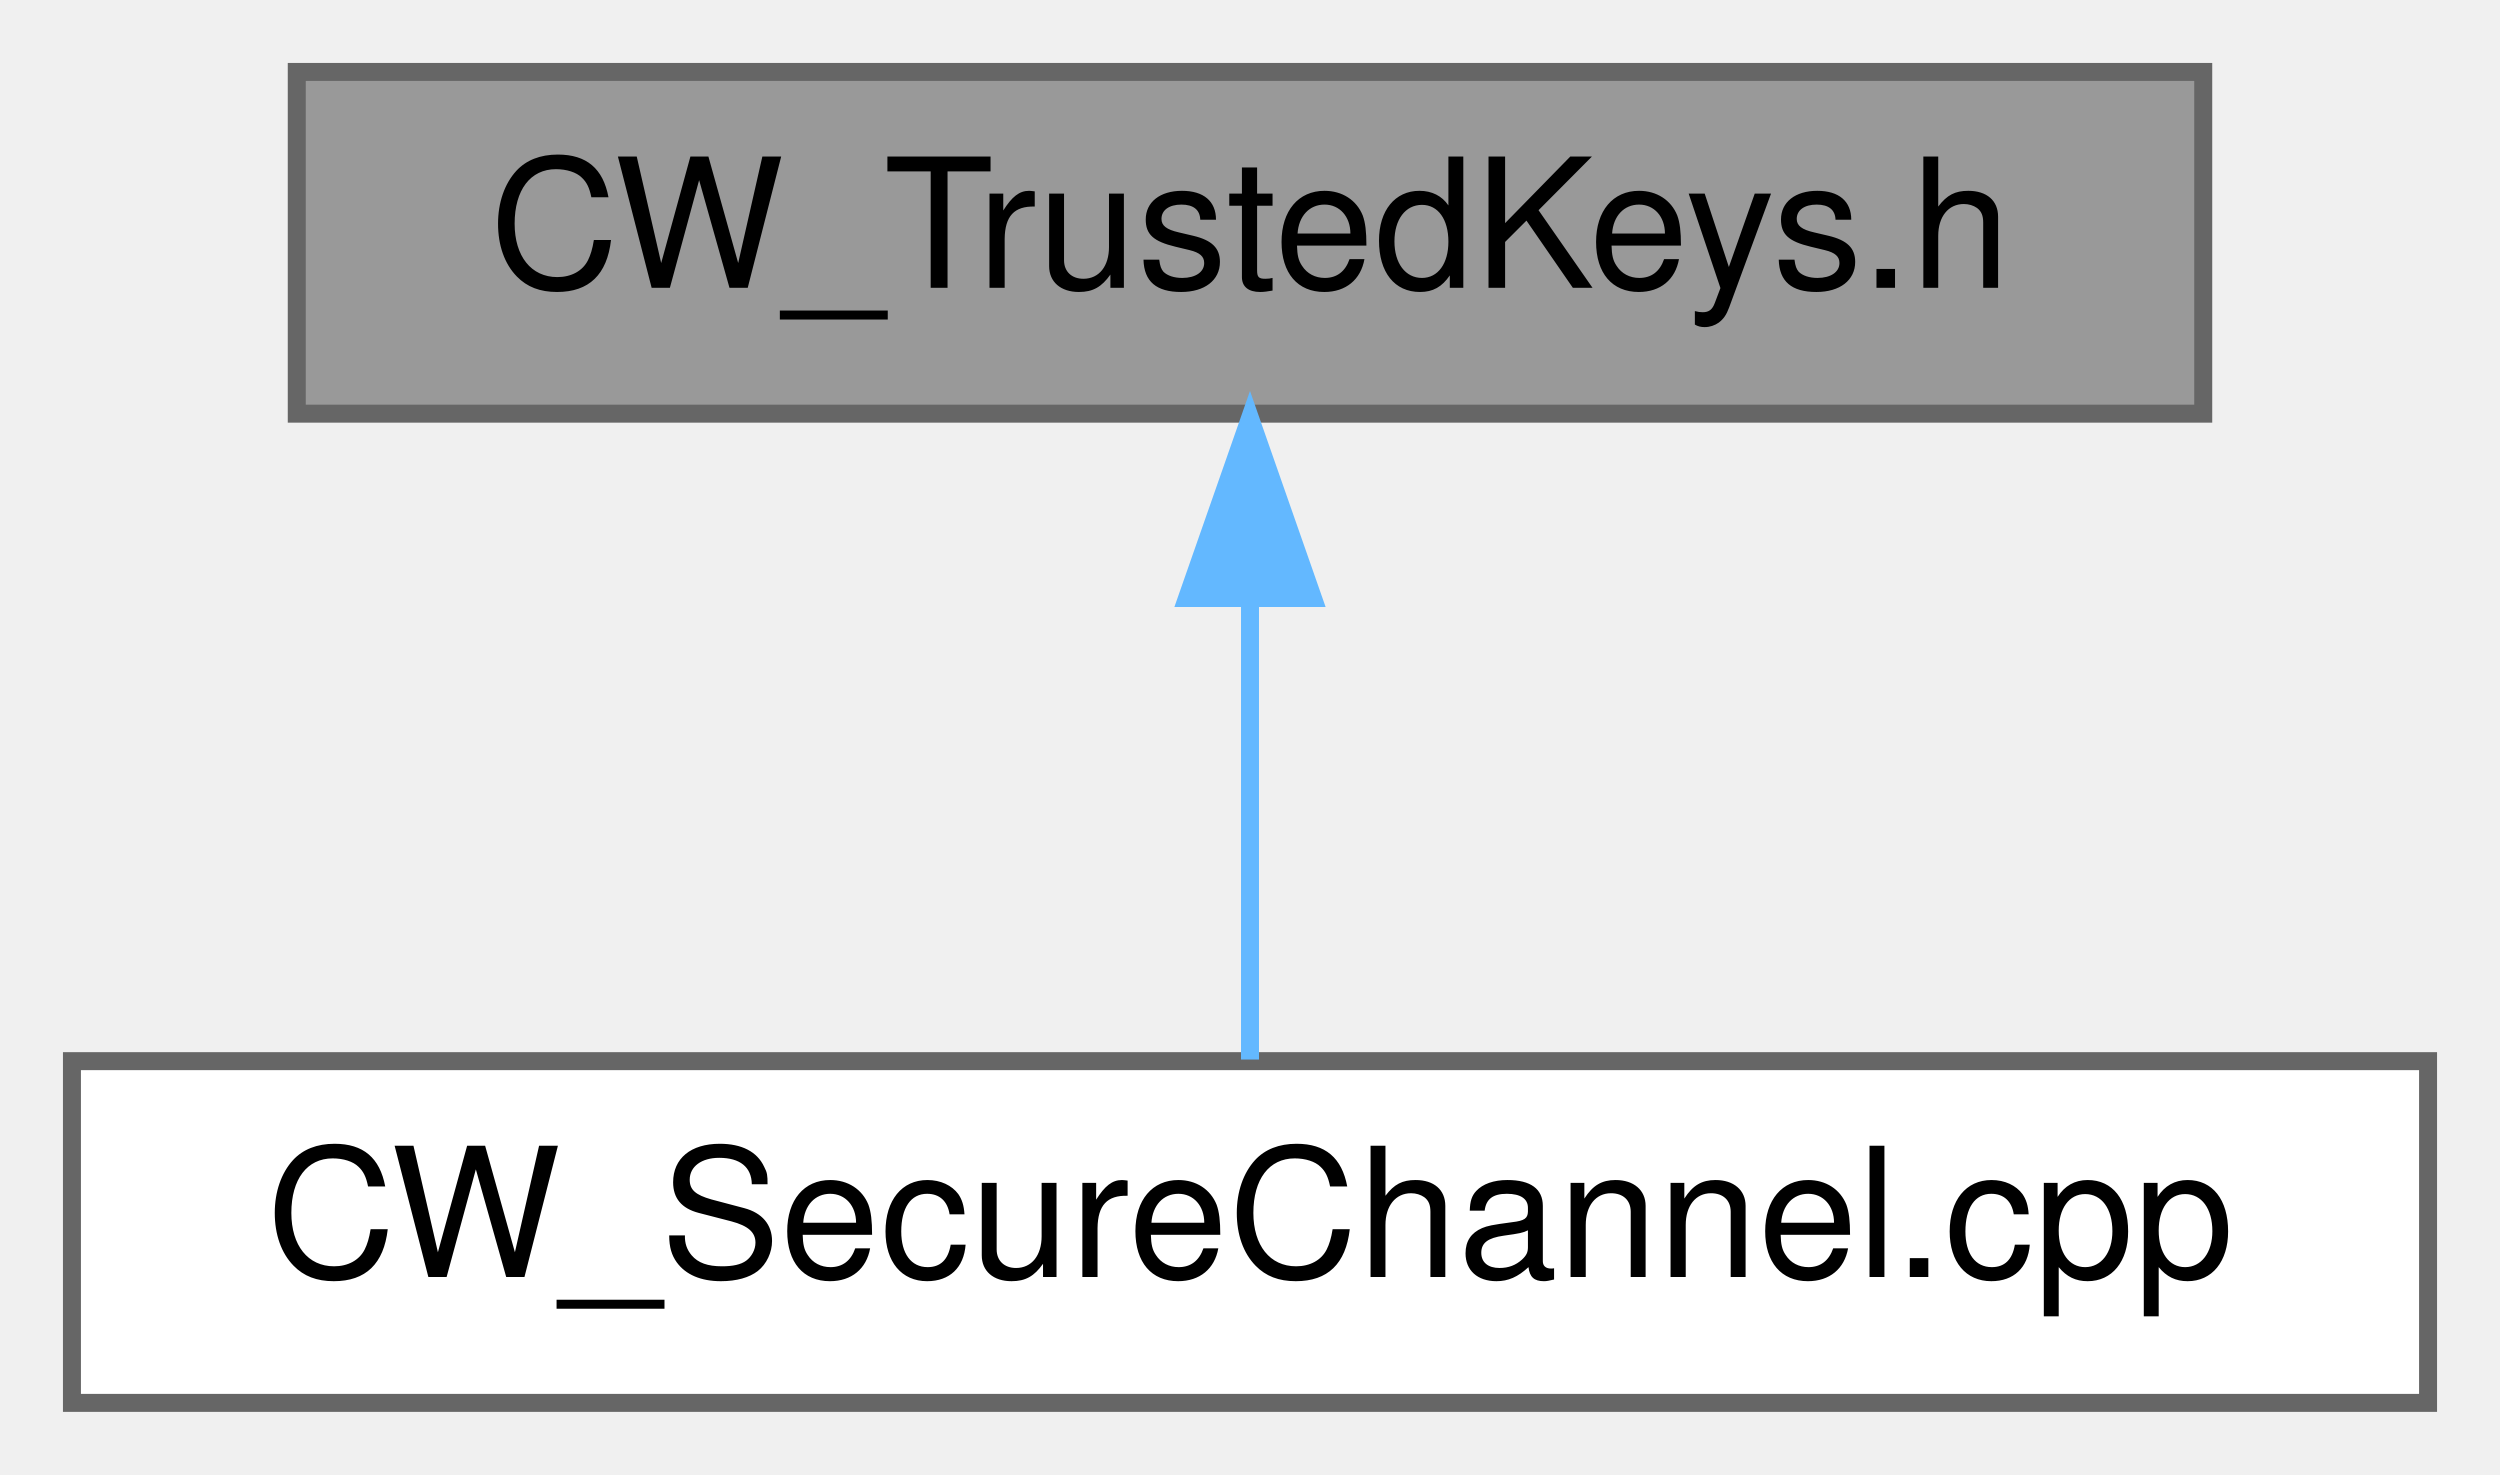
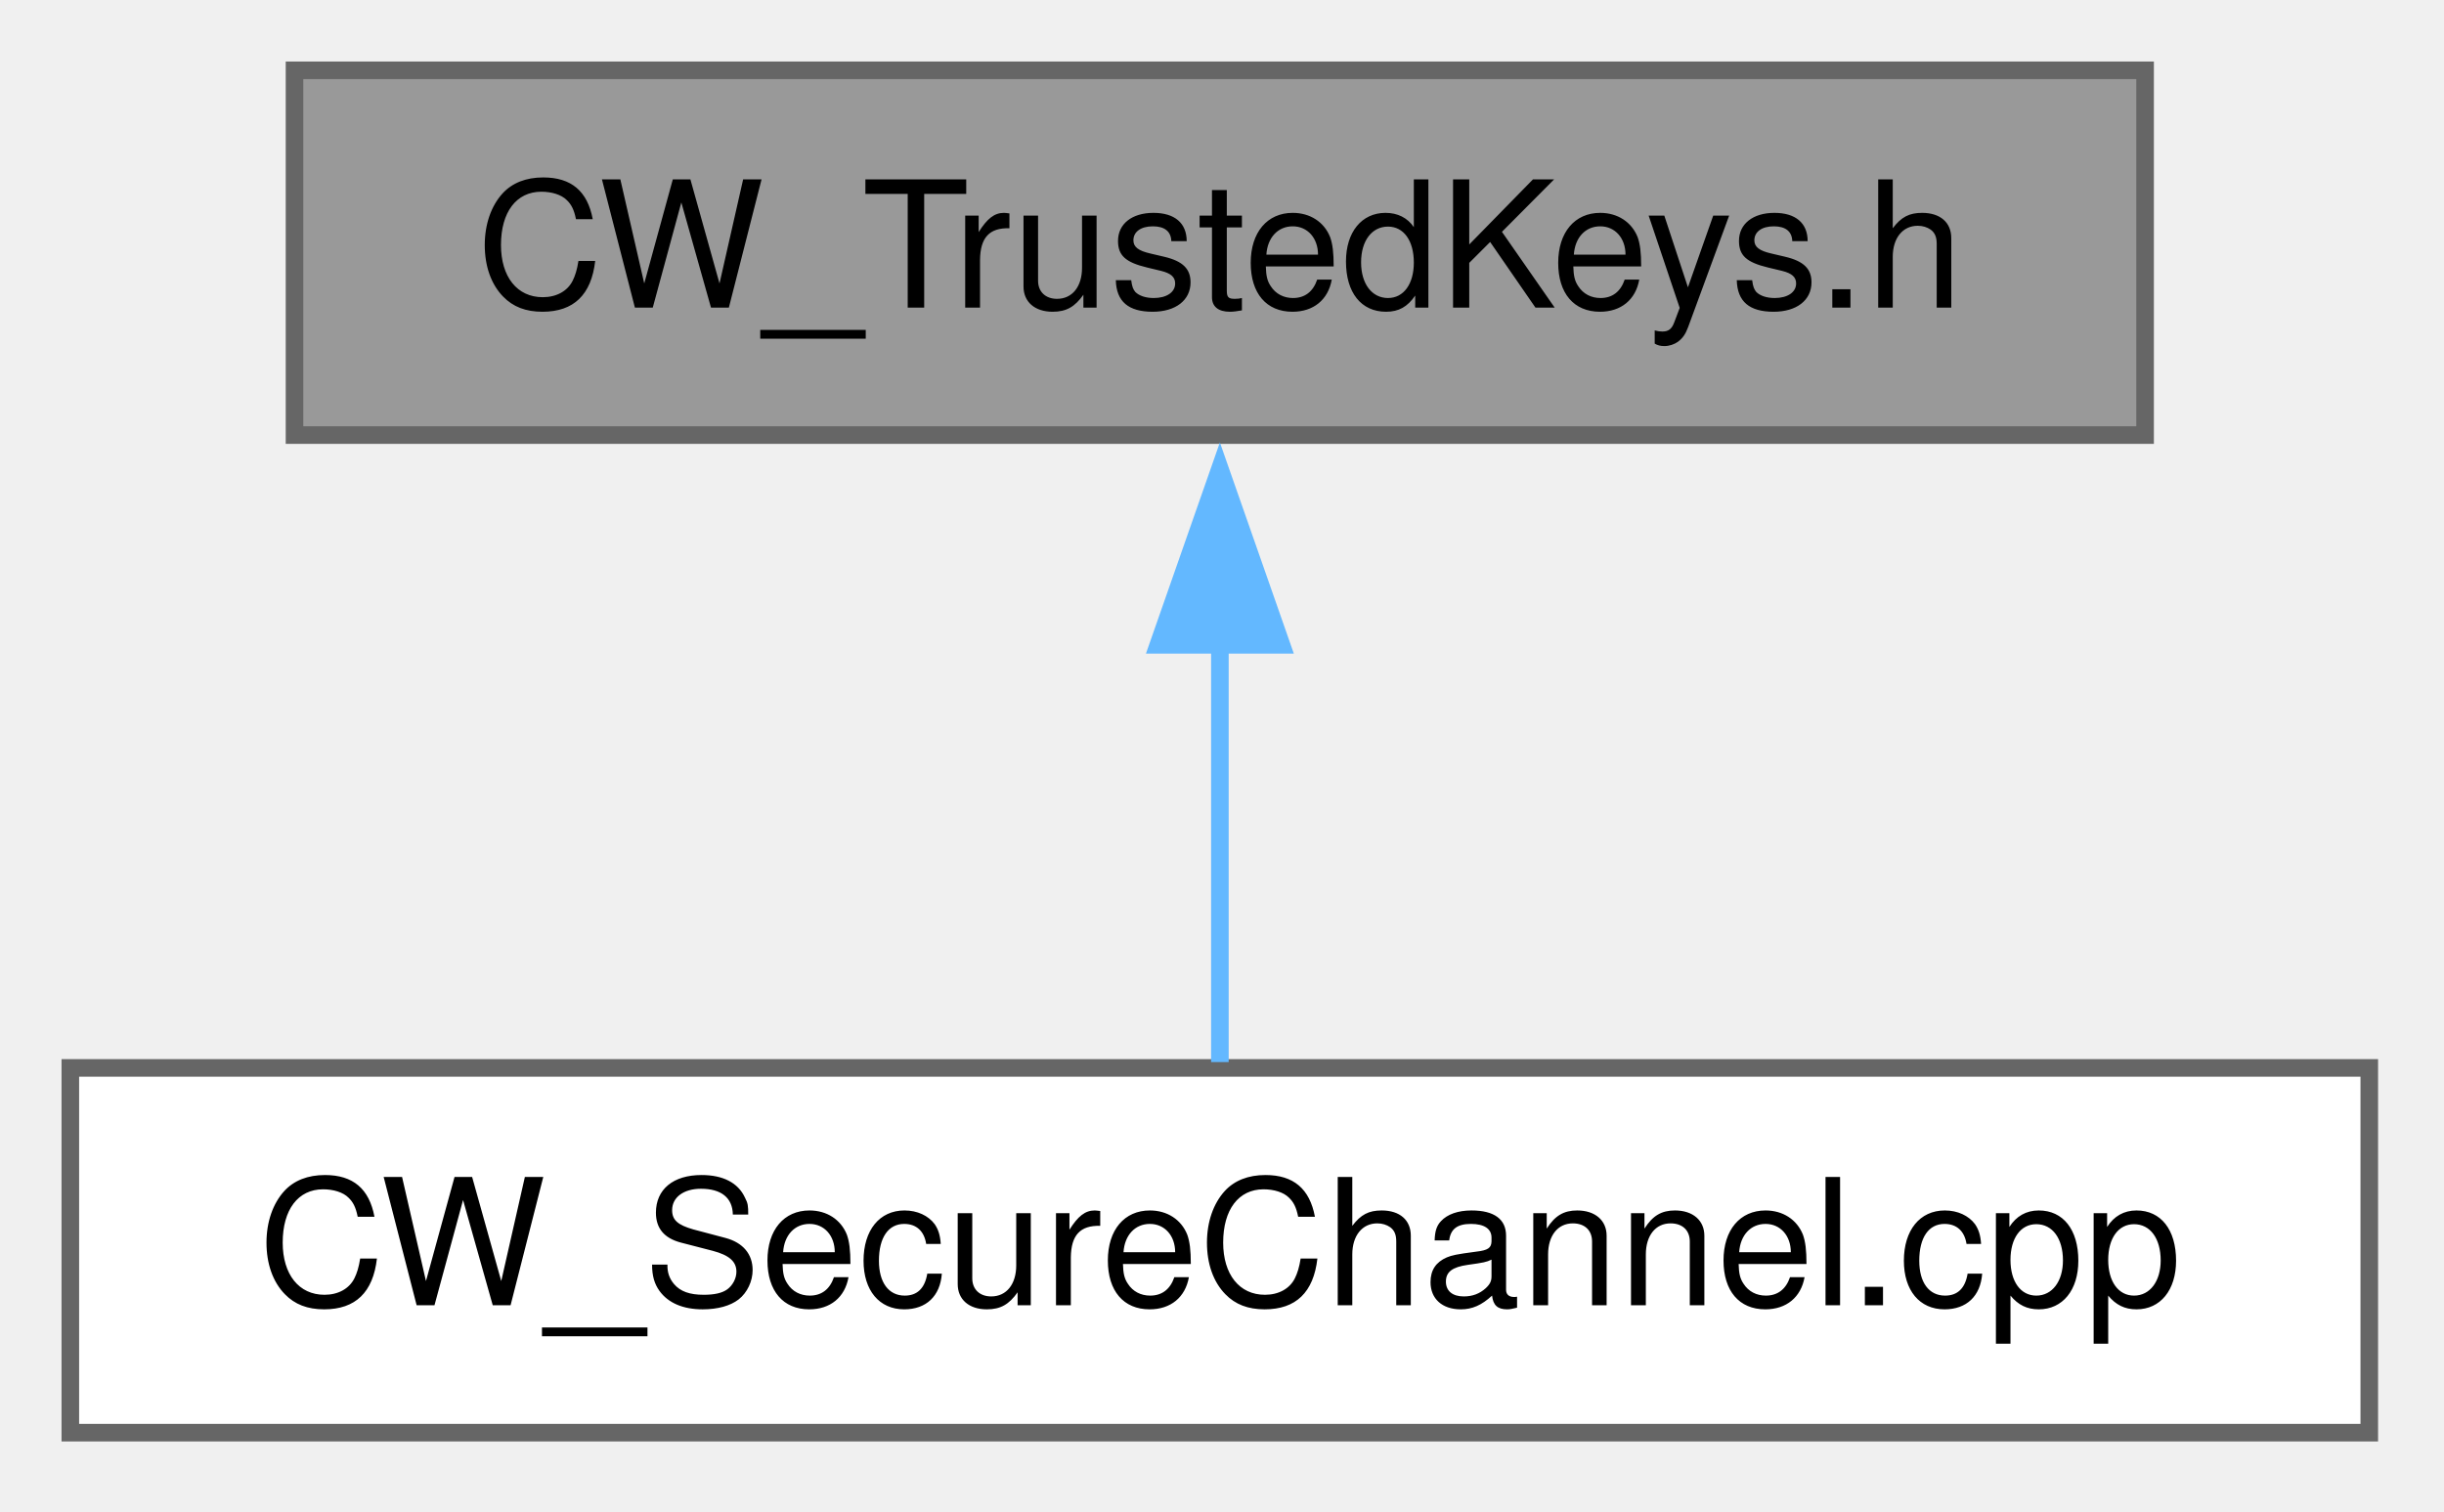
- <svg xmlns="http://www.w3.org/2000/svg" xmlns:xlink="http://www.w3.org/1999/xlink" width="139pt" height="82pt" viewBox="0.00 0.00 139.00 82.00">
-   <g id="graph0" class="graph" transform="scale(1 1) rotate(0) translate(4 78)">
+ <svg xmlns="http://www.w3.org/2000/svg" xmlns:xlink="http://www.w3.org/1999/xlink" width="139pt" height="86pt" viewBox="0.00 0.00 139.00 86.00">
+   <g id="graph0" class="graph" transform="scale(1 1) rotate(0) translate(4 81.5)">
    <g id="Node000001" class="node">
      <g id="a_Node000001">
        <a xlink:title="Cryptnox CA public keys used for offline certificate verification.">
-           <polygon fill="#999999" stroke="#666666" points="118.5,-74 12.5,-74 12.5,-55 118.5,-55 118.5,-74" />
-           <text text-anchor="middle" x="65.5" y="-62" font-family="Helvetica,sans-Serif" font-size="10.00">CW_TrustedKeys.h</text>
+           <polygon fill="#999999" stroke="#666666" points="118,-77.5 12.75,-77.5 12.75,-56.75 118,-56.75 118,-77.5" />
+           <text xml:space="preserve" text-anchor="middle" x="65.38" y="-64" font-family="Helvetica,sans-Serif" font-size="10.00">CW_TrustedKeys.h</text>
        </a>
      </g>
    </g>
    <g id="Node000002" class="node">
      <g id="a_Node000002">
        <a xlink:href="CW__SecureChannel_8cpp.html" target="_top" xlink:title="Implementation of the Cryptnox secure channel protocol.">
-           <polygon fill="white" stroke="#666666" points="131,-19 0,-19 0,0 131,0 131,-19" />
-           <text text-anchor="middle" x="65.5" y="-7" font-family="Helvetica,sans-Serif" font-size="10.00">CW_SecureChannel.cpp</text>
+           <polygon fill="white" stroke="#666666" points="130.75,-20.75 0,-20.75 0,0 130.75,0 130.75,-20.75" />
+           <text xml:space="preserve" text-anchor="middle" x="65.38" y="-7.25" font-family="Helvetica,sans-Serif" font-size="10.00">CW_SecureChannel.cpp</text>
        </a>
      </g>
    </g>
    <g id="edge1_Node000001_Node000002" class="edge">
      <g id="a_edge1_Node000001_Node000002">
        <a xlink:title=" ">
-           <path fill="none" stroke="#63b8ff" d="M65.5,-44.66C65.5,-35.93 65.5,-25.99 65.5,-19.09" />
-           <polygon fill="#63b8ff" stroke="#63b8ff" points="62,-44.75 65.5,-54.75 69,-44.75 62,-44.75" />
+           <path fill="none" stroke="#63b8ff" d="M65.38,-44.88C65.38,-36.66 65.38,-27.68 65.38,-21.08" />
+           <polygon fill="#63b8ff" stroke="#63b8ff" points="61.88,-44.82 65.38,-54.82 68.88,-44.82 61.88,-44.82" />
        </a>
      </g>
    </g>
  </g>
</svg>
